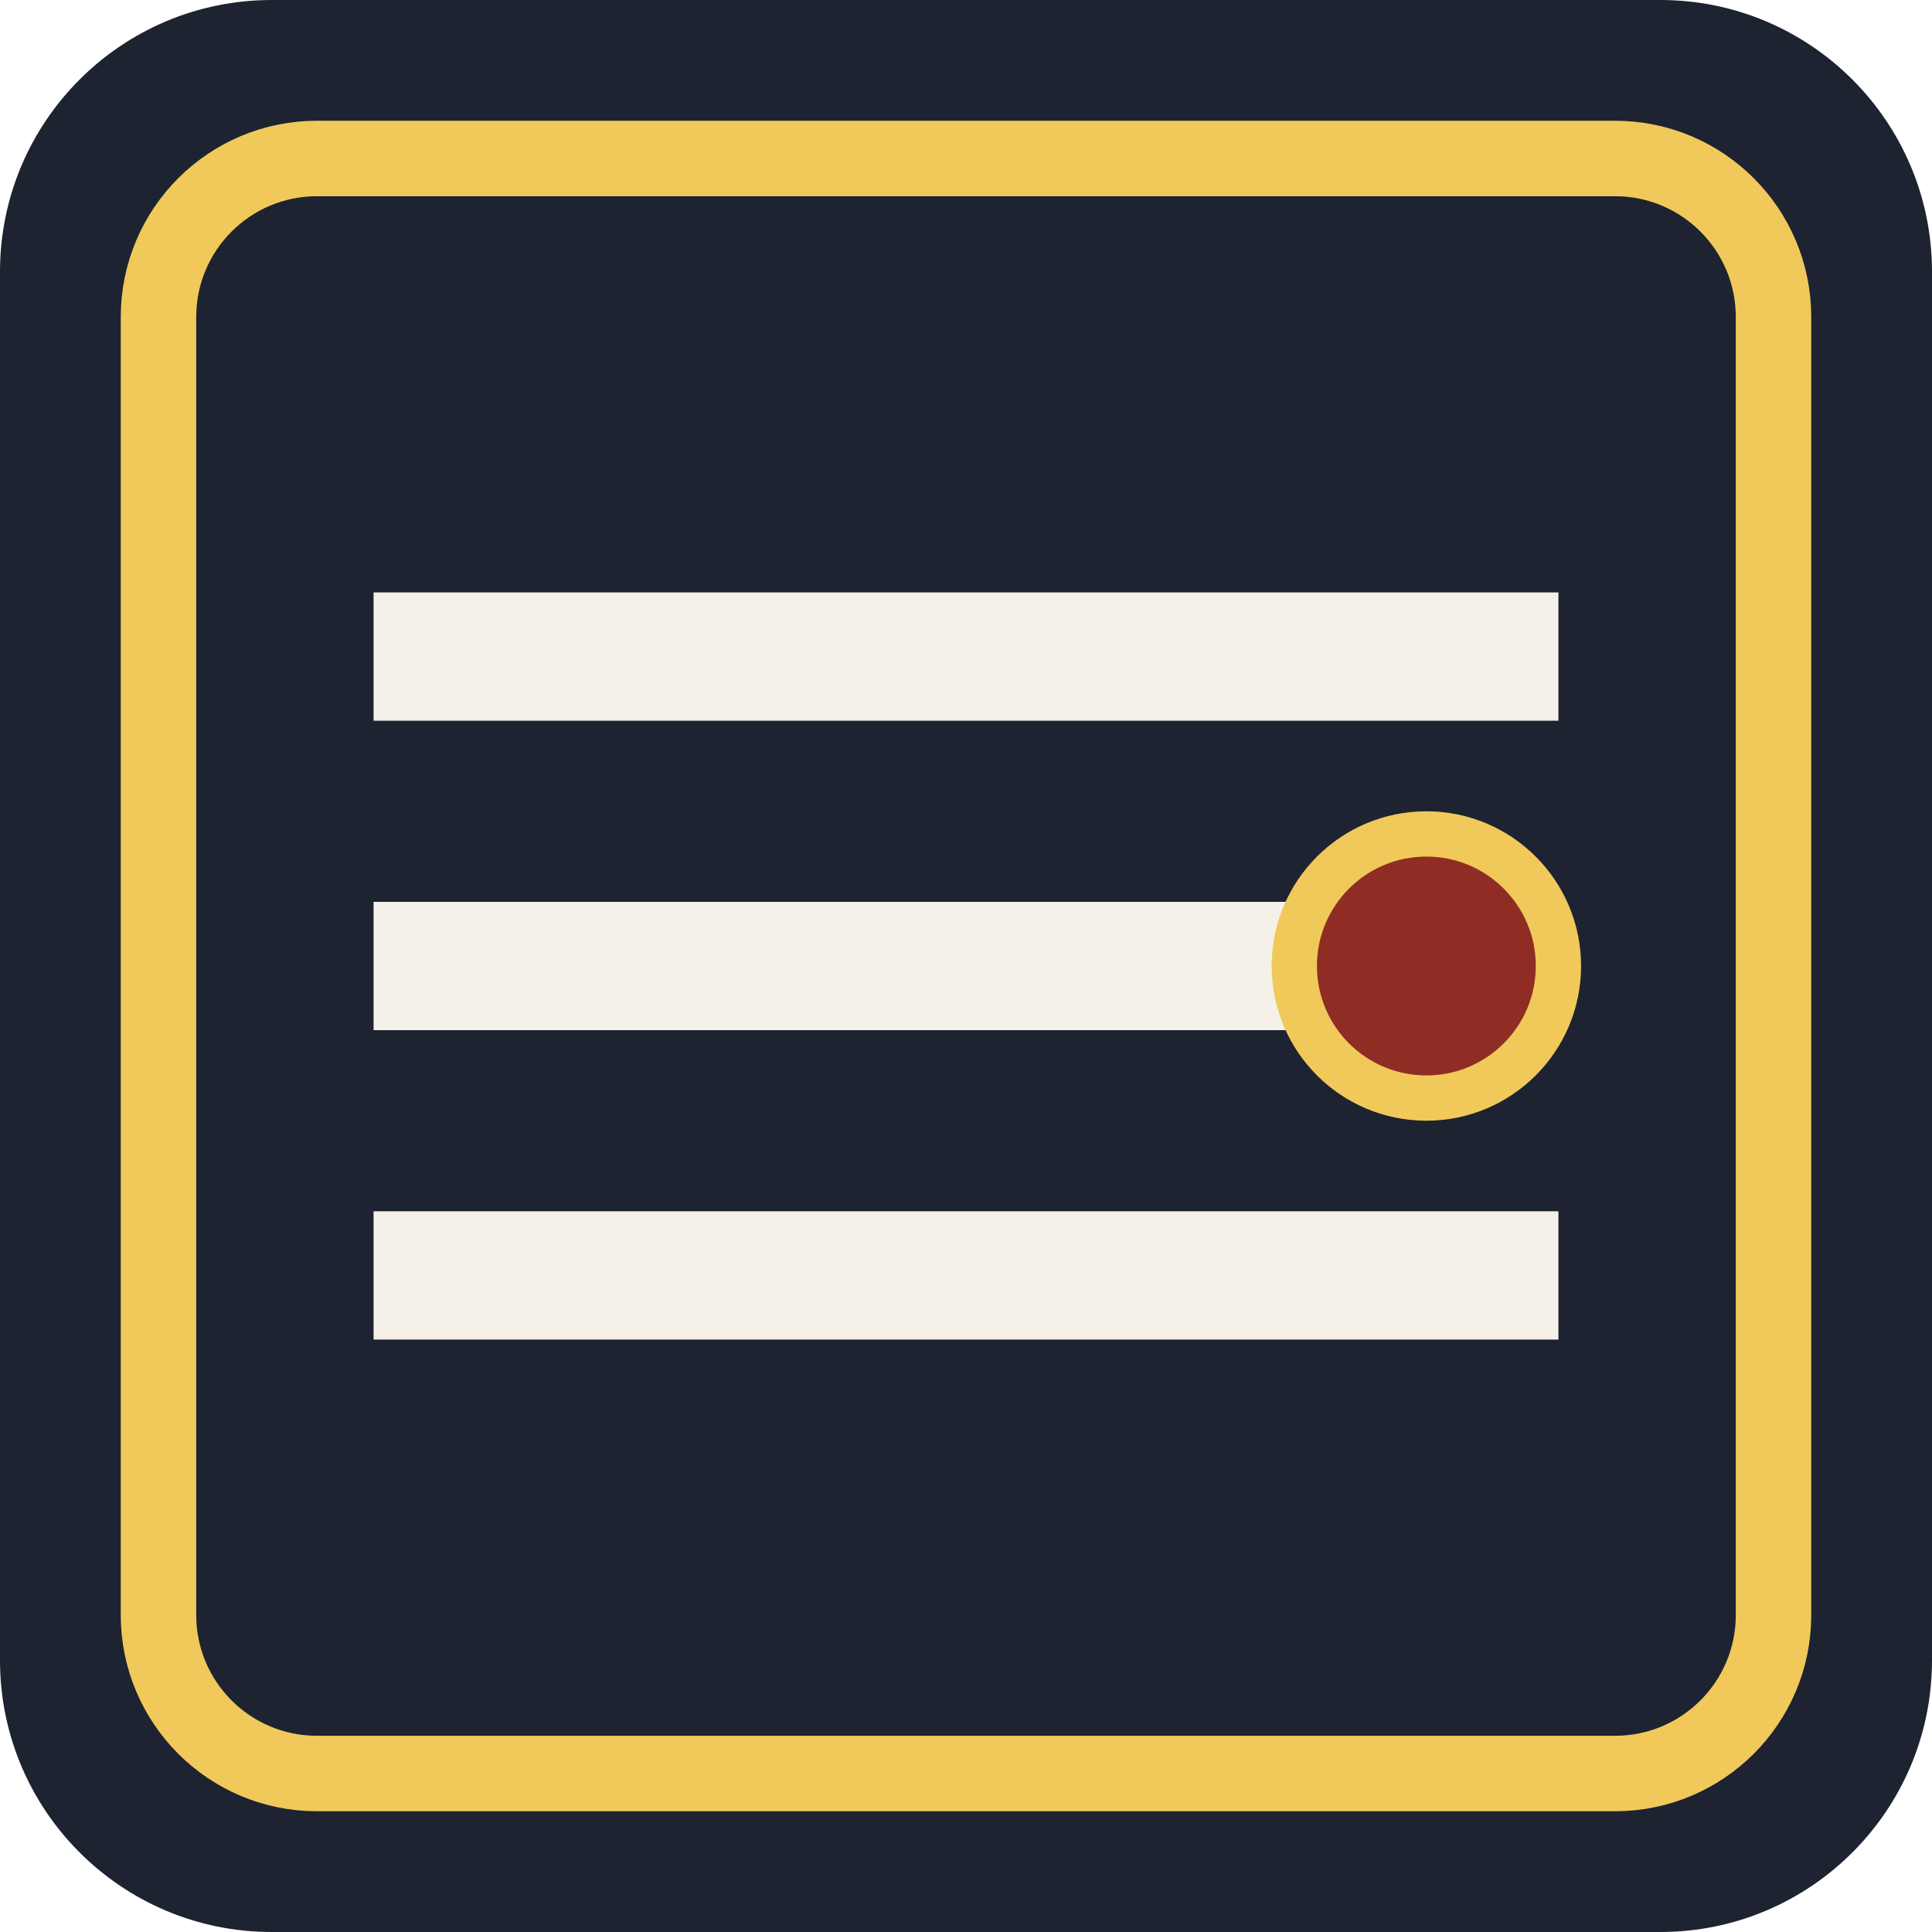
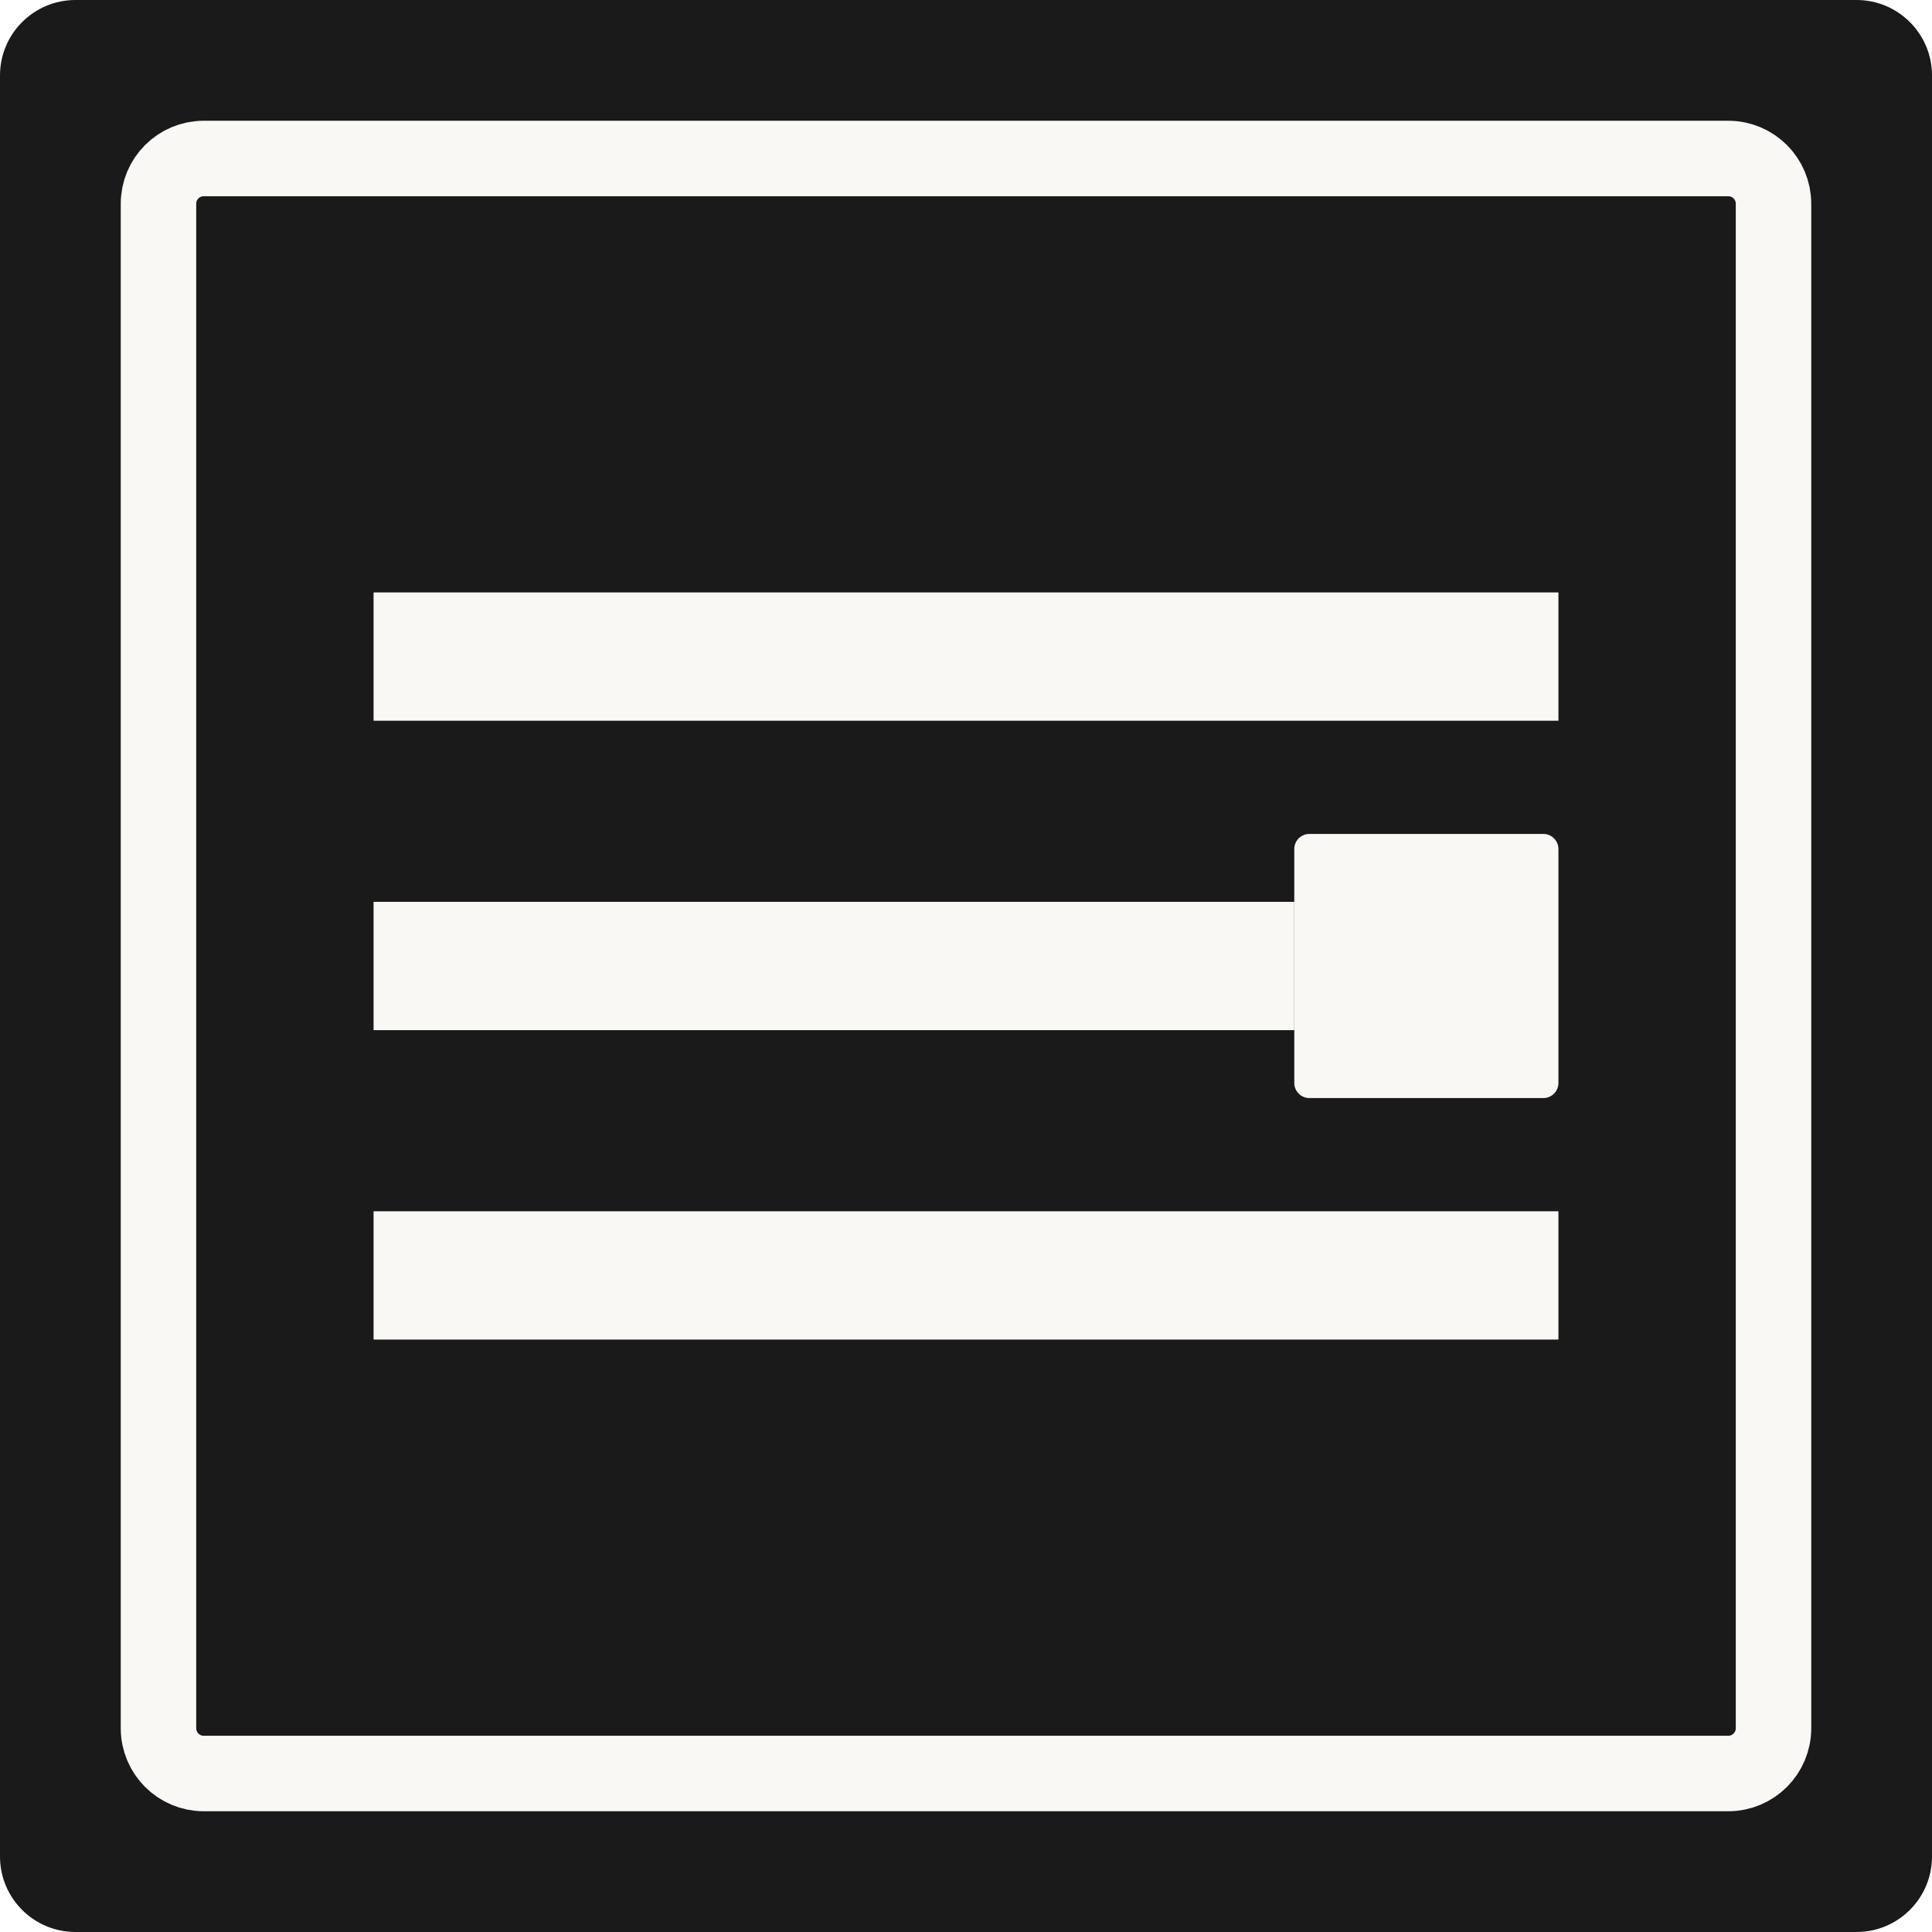
<svg xmlns="http://www.w3.org/2000/svg" viewBox="0 0 512 512" role="img" aria-labelledby="title">
-   <rect width="512" height="512" rx="72" fill="#1d2330" />
-   <rect x="42" y="42" width="428" height="428" rx="42" fill="none" stroke="#f0c95a" stroke-width="20" />
-   <path d="M116 174h280M116 256h210M116 338h280" stroke="#f6f1e8" stroke-width="34" stroke-linecap="square" />
-   <circle cx="378" cy="256" r="35" fill="#8f2d24" stroke="#f0c95a" stroke-width="12" />
+   <rect width="512" height="512" rx="20" fill="#1a1a1a" />
+   <rect x="42" y="42" width="428" height="428" rx="12" fill="none" stroke="#faf8f5" stroke-width="20" />
+   <path d="M116 174h280M116 256h210M116 338h280" stroke="#faf8f5" stroke-width="34" stroke-linecap="square" />
+   <rect x="343" y="221" width="70" height="70" rx="4" fill="#faf8f5" />
</svg>
